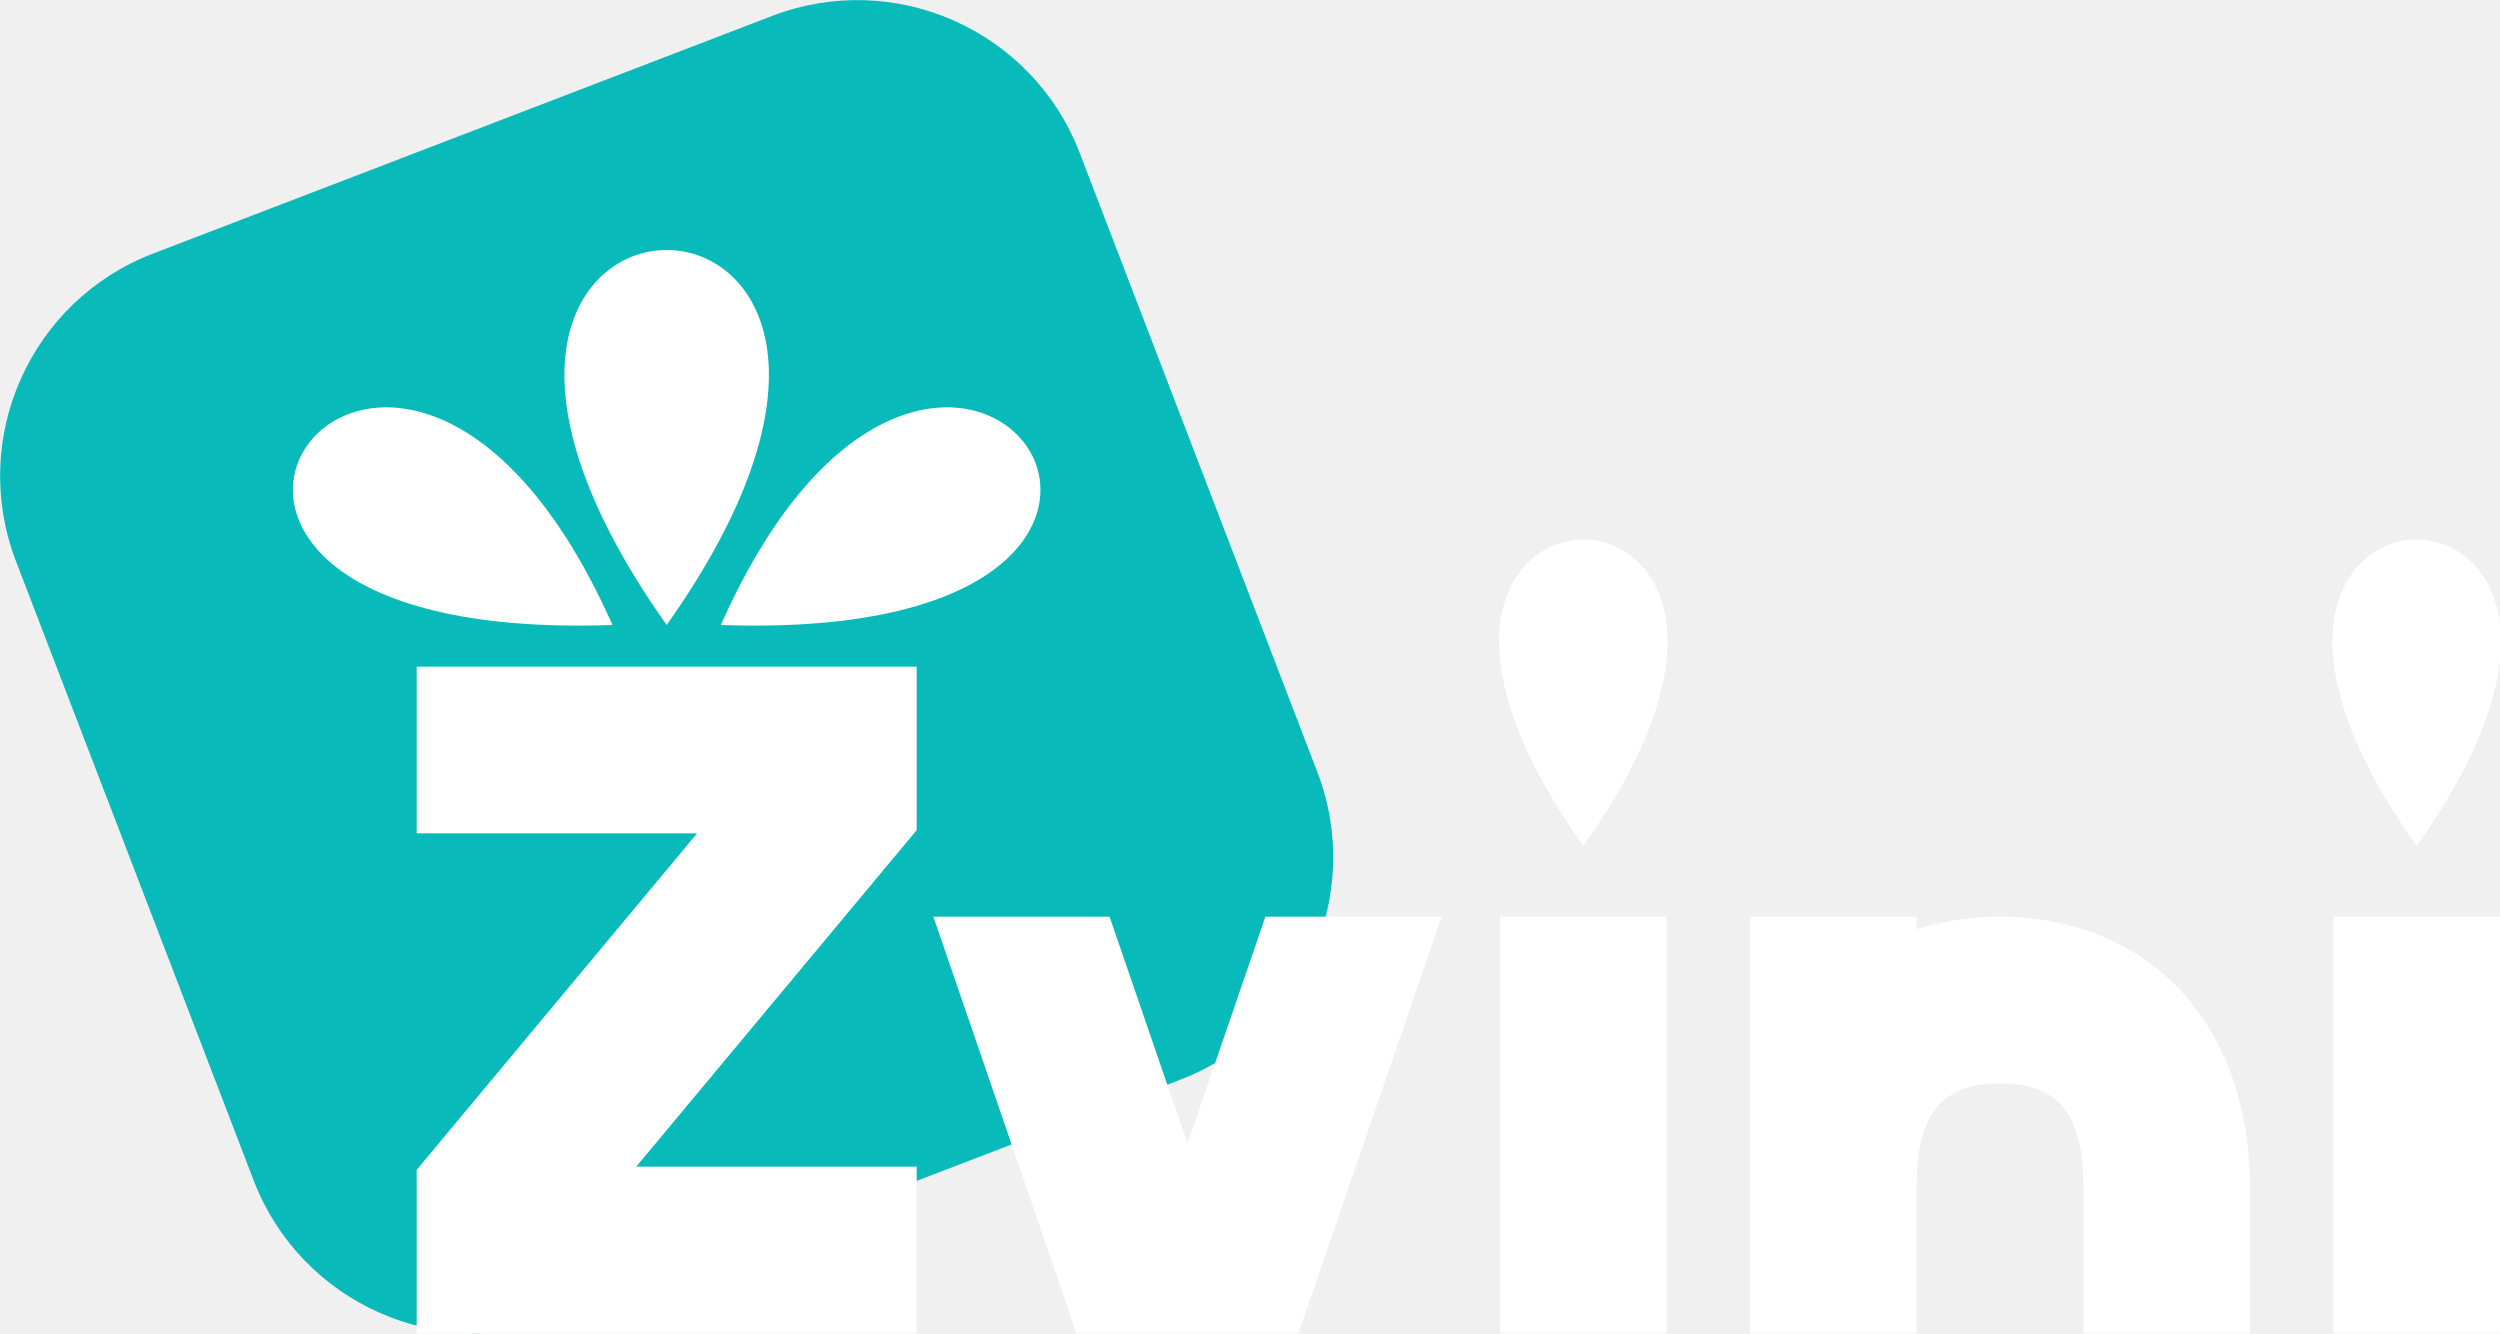
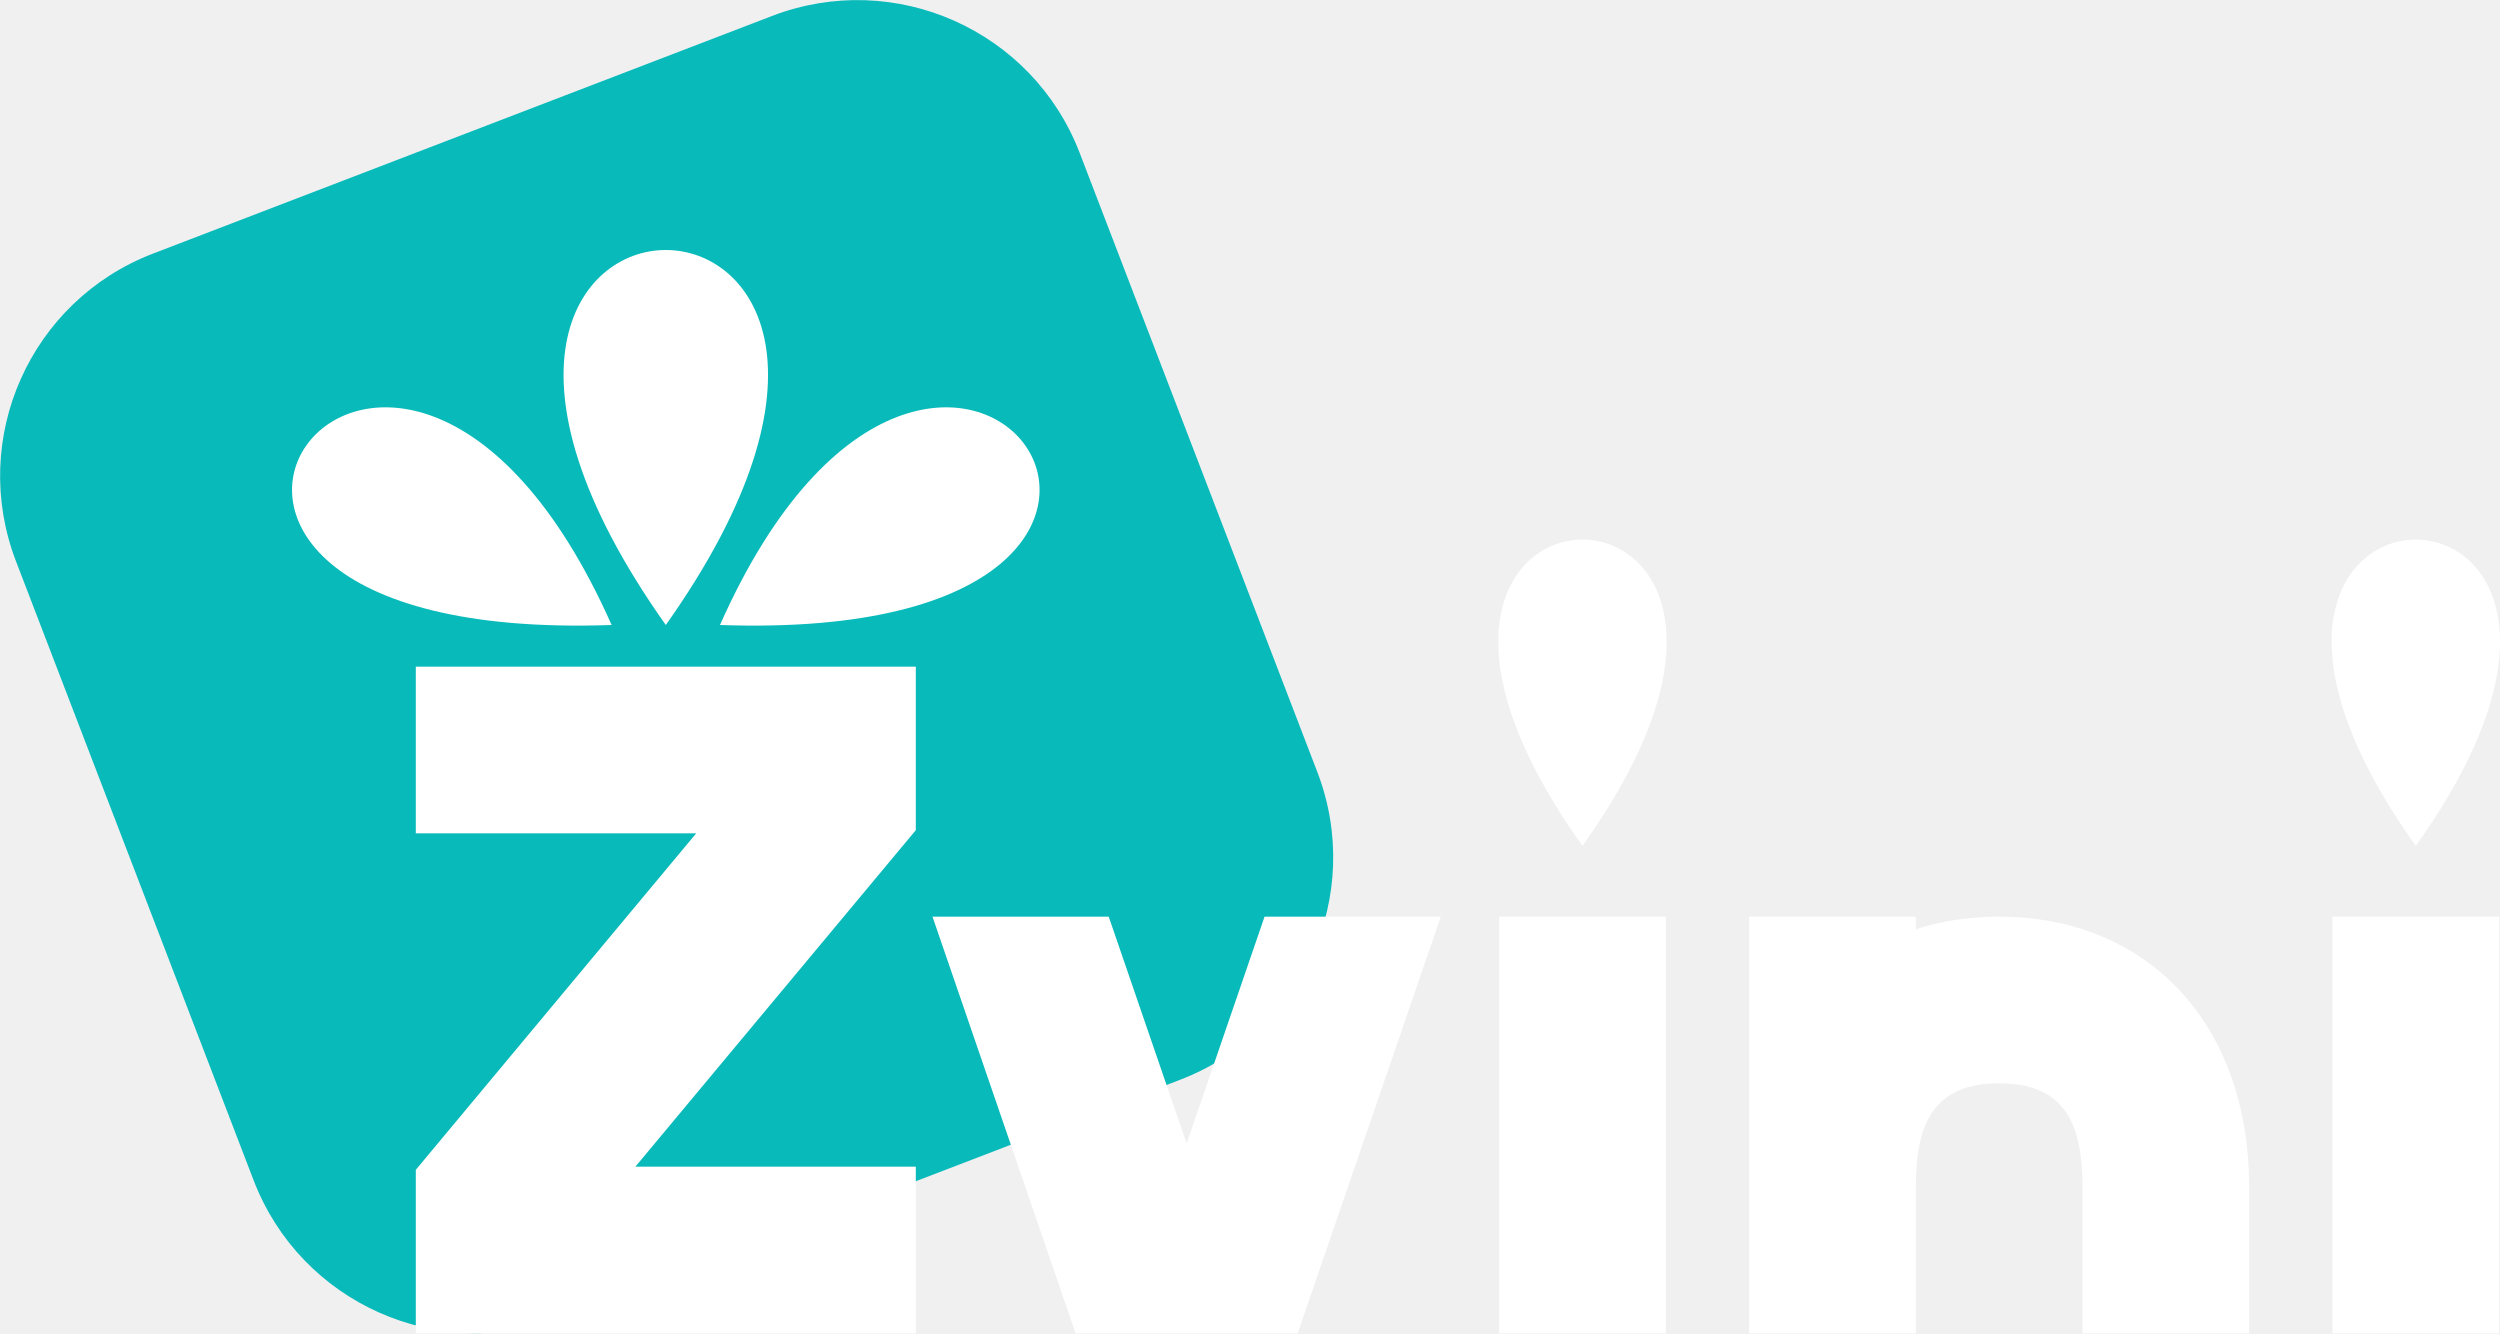
<svg xmlns="http://www.w3.org/2000/svg" xmlns:xlink="http://www.w3.org/1999/xlink" version="1.1" width="60" height="32" id="svg2991">
  <defs id="defs3013">
    <clipPath clipPathUnits="userSpaceOnUse" id="clipPath3768">
      <rect style="opacity:0.376;fill:#982566;fill-opacity:1;stroke:none" id="rect3770" width="13" height="10" x="29" y="22" />
    </clipPath>
    <clipPath clipPathUnits="userSpaceOnUse" id="clipPath3786">
      <path style="opacity:0.628;fill:#790f6b;fill-opacity:1;stroke:none" d="m 10,16 12,0 0,16 -12,0 z" id="path3788" />
    </clipPath>
  </defs>
  <rect style="fill:#08baba;fill-opacity:1;stroke:none" id="rect3762" width="27.345" height="27.345" x="-4.469" y="6.998" ry="5.715" transform="matrix(0.9335804,-0.3583679,0.3583679,0.9335804,0,0)" />
-   <g transform="translate(-6.2e-5,0)" id="g3165">
+   <g transform="translate(-0.02072594,0)" id="g3165">
    <path d="M 16,15 C 24.5,3 7.5,3 16,15 z m -1.3,0 c -5.333,-12 -14.2,0.5 0,0 z m 2.6,0 c 5.333,-12 14.2,0.5 0,0 z" id="path3035" style="fill:#ffffff;fill-opacity:1" />
    <path d="m 42,22 0,10 4,0 0,-10 z M 46,28.5 C 46,27 46.4,26 48,26 c 1.6,0 2,1 2,2.5 l 0,3.5 4,0 L 54,28.5 C 54,24.5 51.5,22 48,22 44.5,22 42,24.5 42,28.5" id="path3045" style="fill:#ffffff;fill-opacity:1" />
    <path d="m 56,22 0,10 4,0 0,-10 z M 58,20.3 c 7,-9.8 -7,-9.8 0,0 z" id="path3047" style="fill:#ffffff;fill-opacity:1" />
    <use x="0" y="0" xlink:href="#path3047" id="use3762" transform="translate(-20,0)" width="68" height="32" style="fill:#ffffff;fill-opacity:1" />
    <path transform="translate(-7,0)" clip-path="url(#clipPath3768)" id="path3764" d="M 40,20.5 35.5,33.6 31,20.5" style="fill:none;stroke:#ffffff;stroke-width:4;stroke-linecap:butt;stroke-linejoin:miter;stroke-miterlimit:4;stroke-opacity:1;stroke-dasharray:none" />
    <path clip-path="url(#clipPath3786)" id="path3776" d="M 22,30 11,30 21,18 10,18" style="fill:none;stroke:#ffffff;stroke-width:4;stroke-linecap:butt;stroke-linejoin:miter;stroke-miterlimit:4;stroke-opacity:1;stroke-dasharray:none" />
  </g>
</svg>
